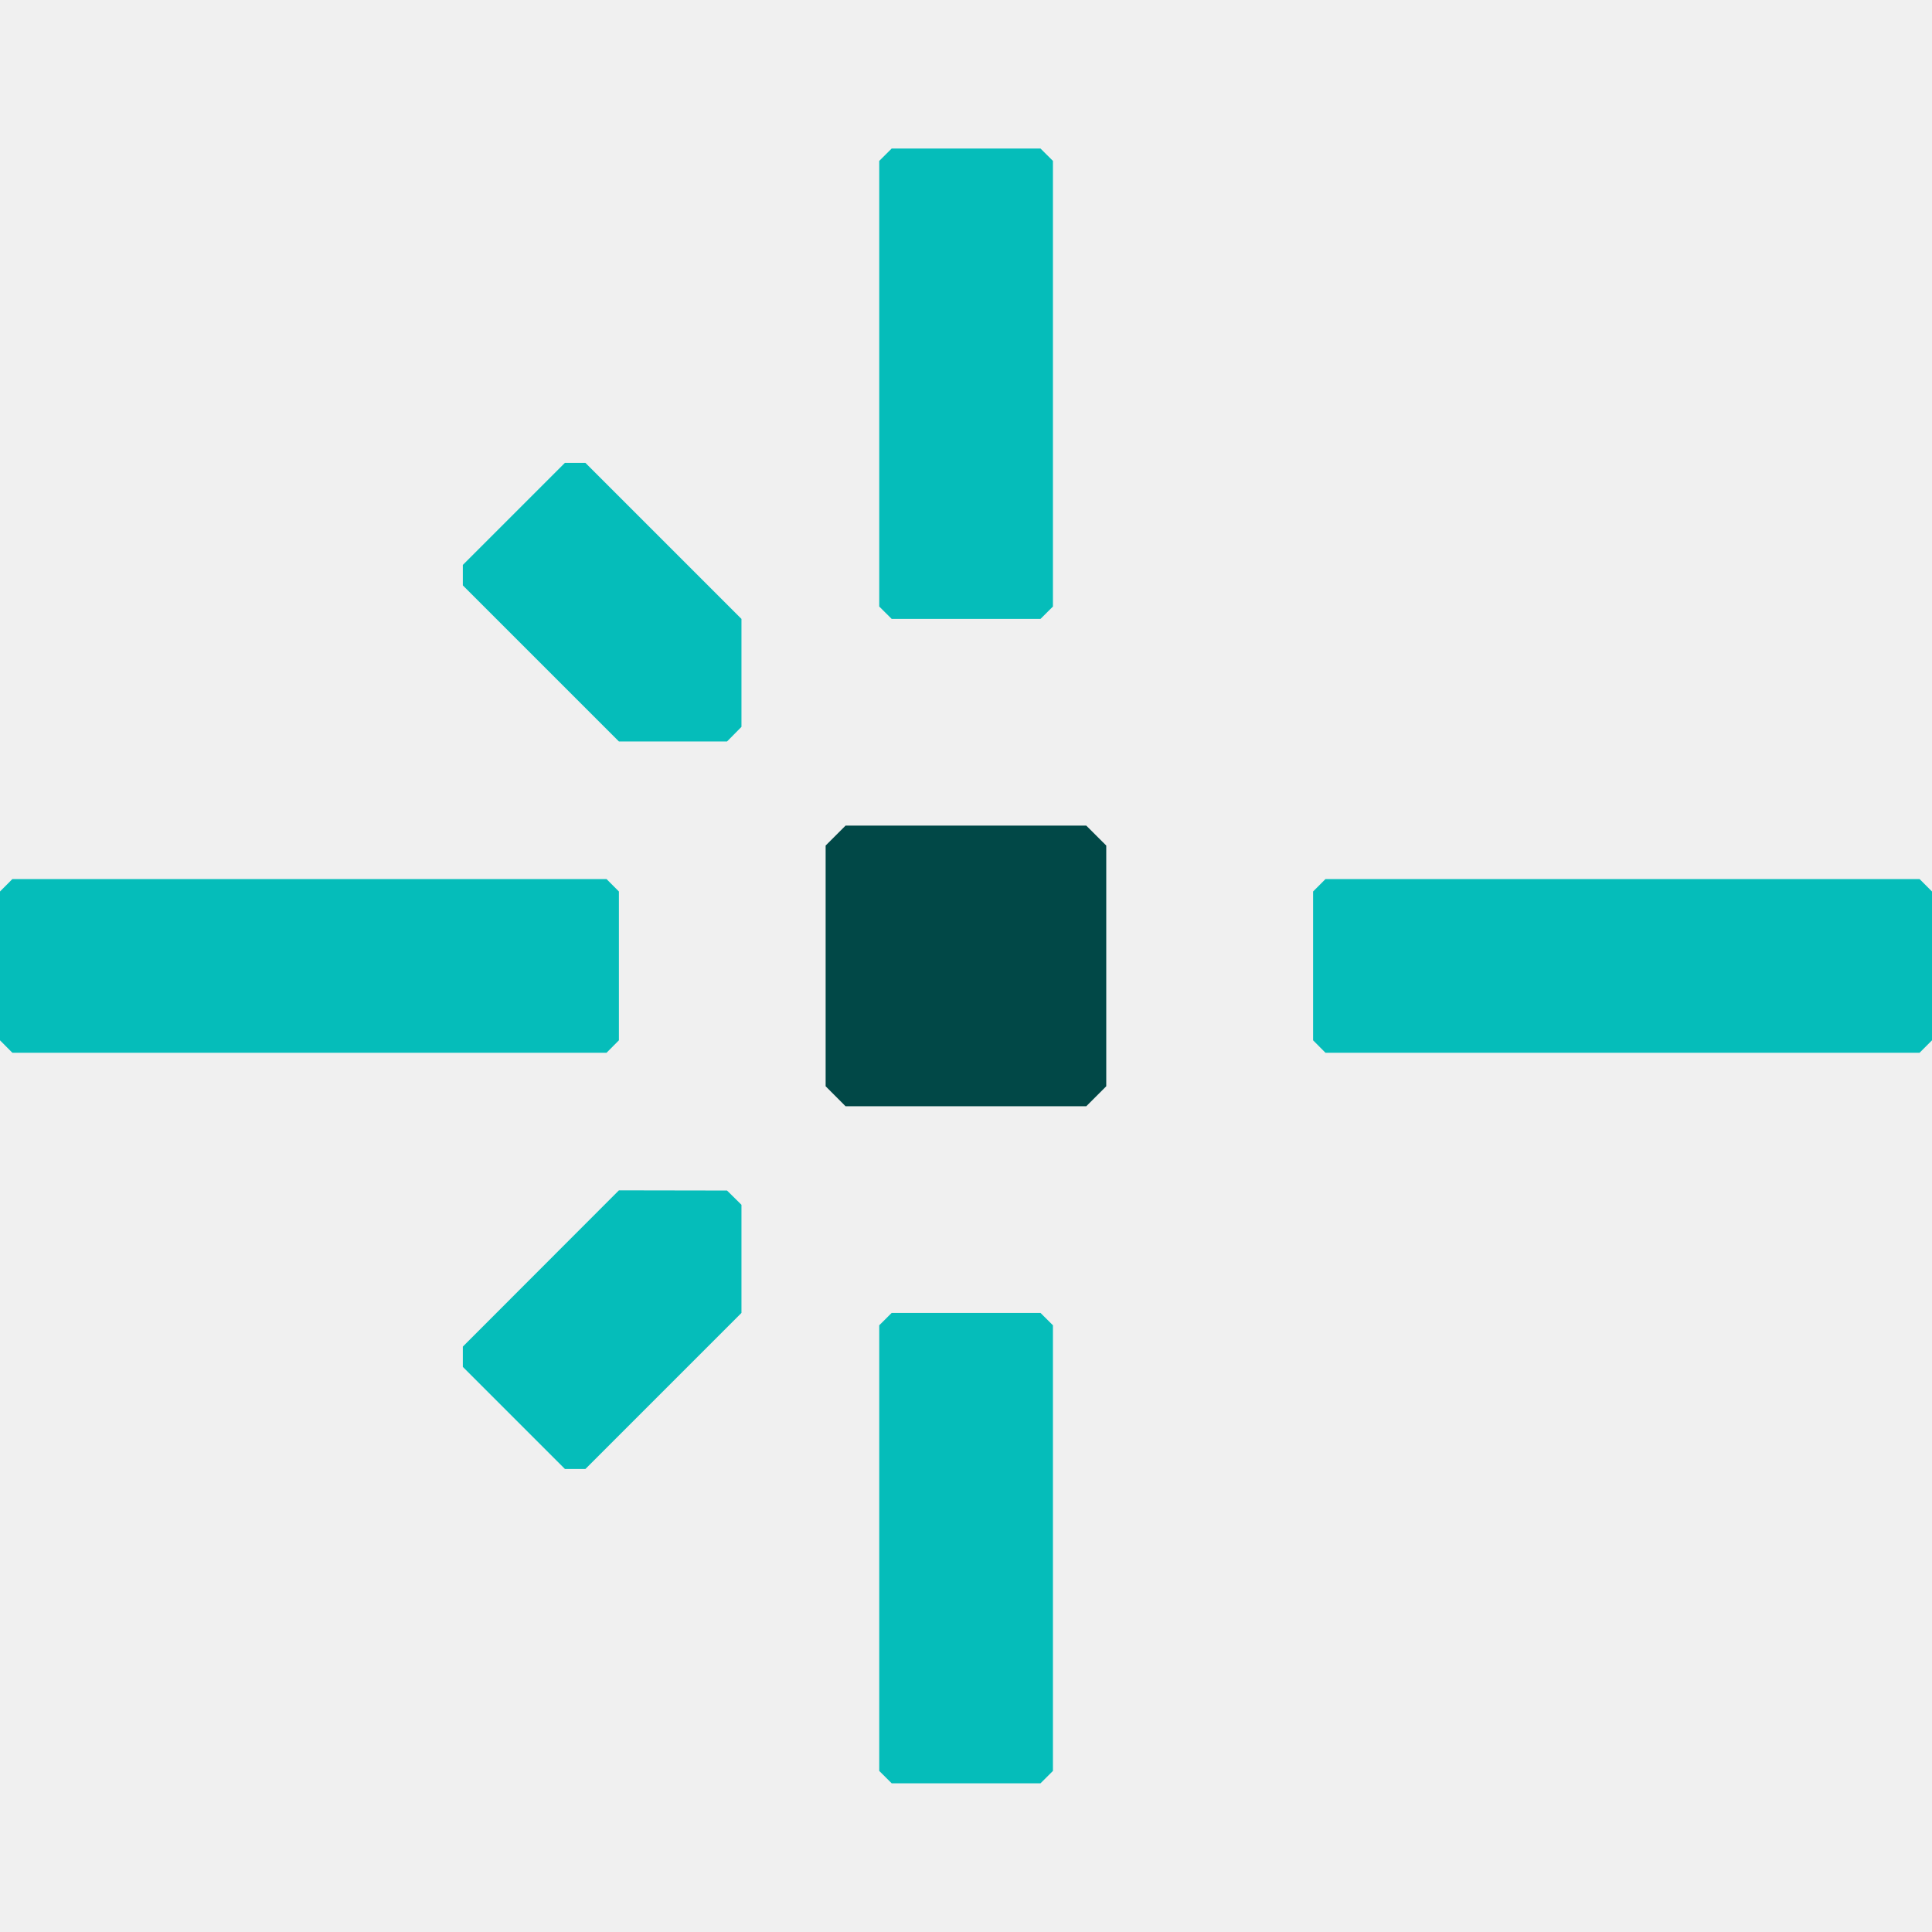
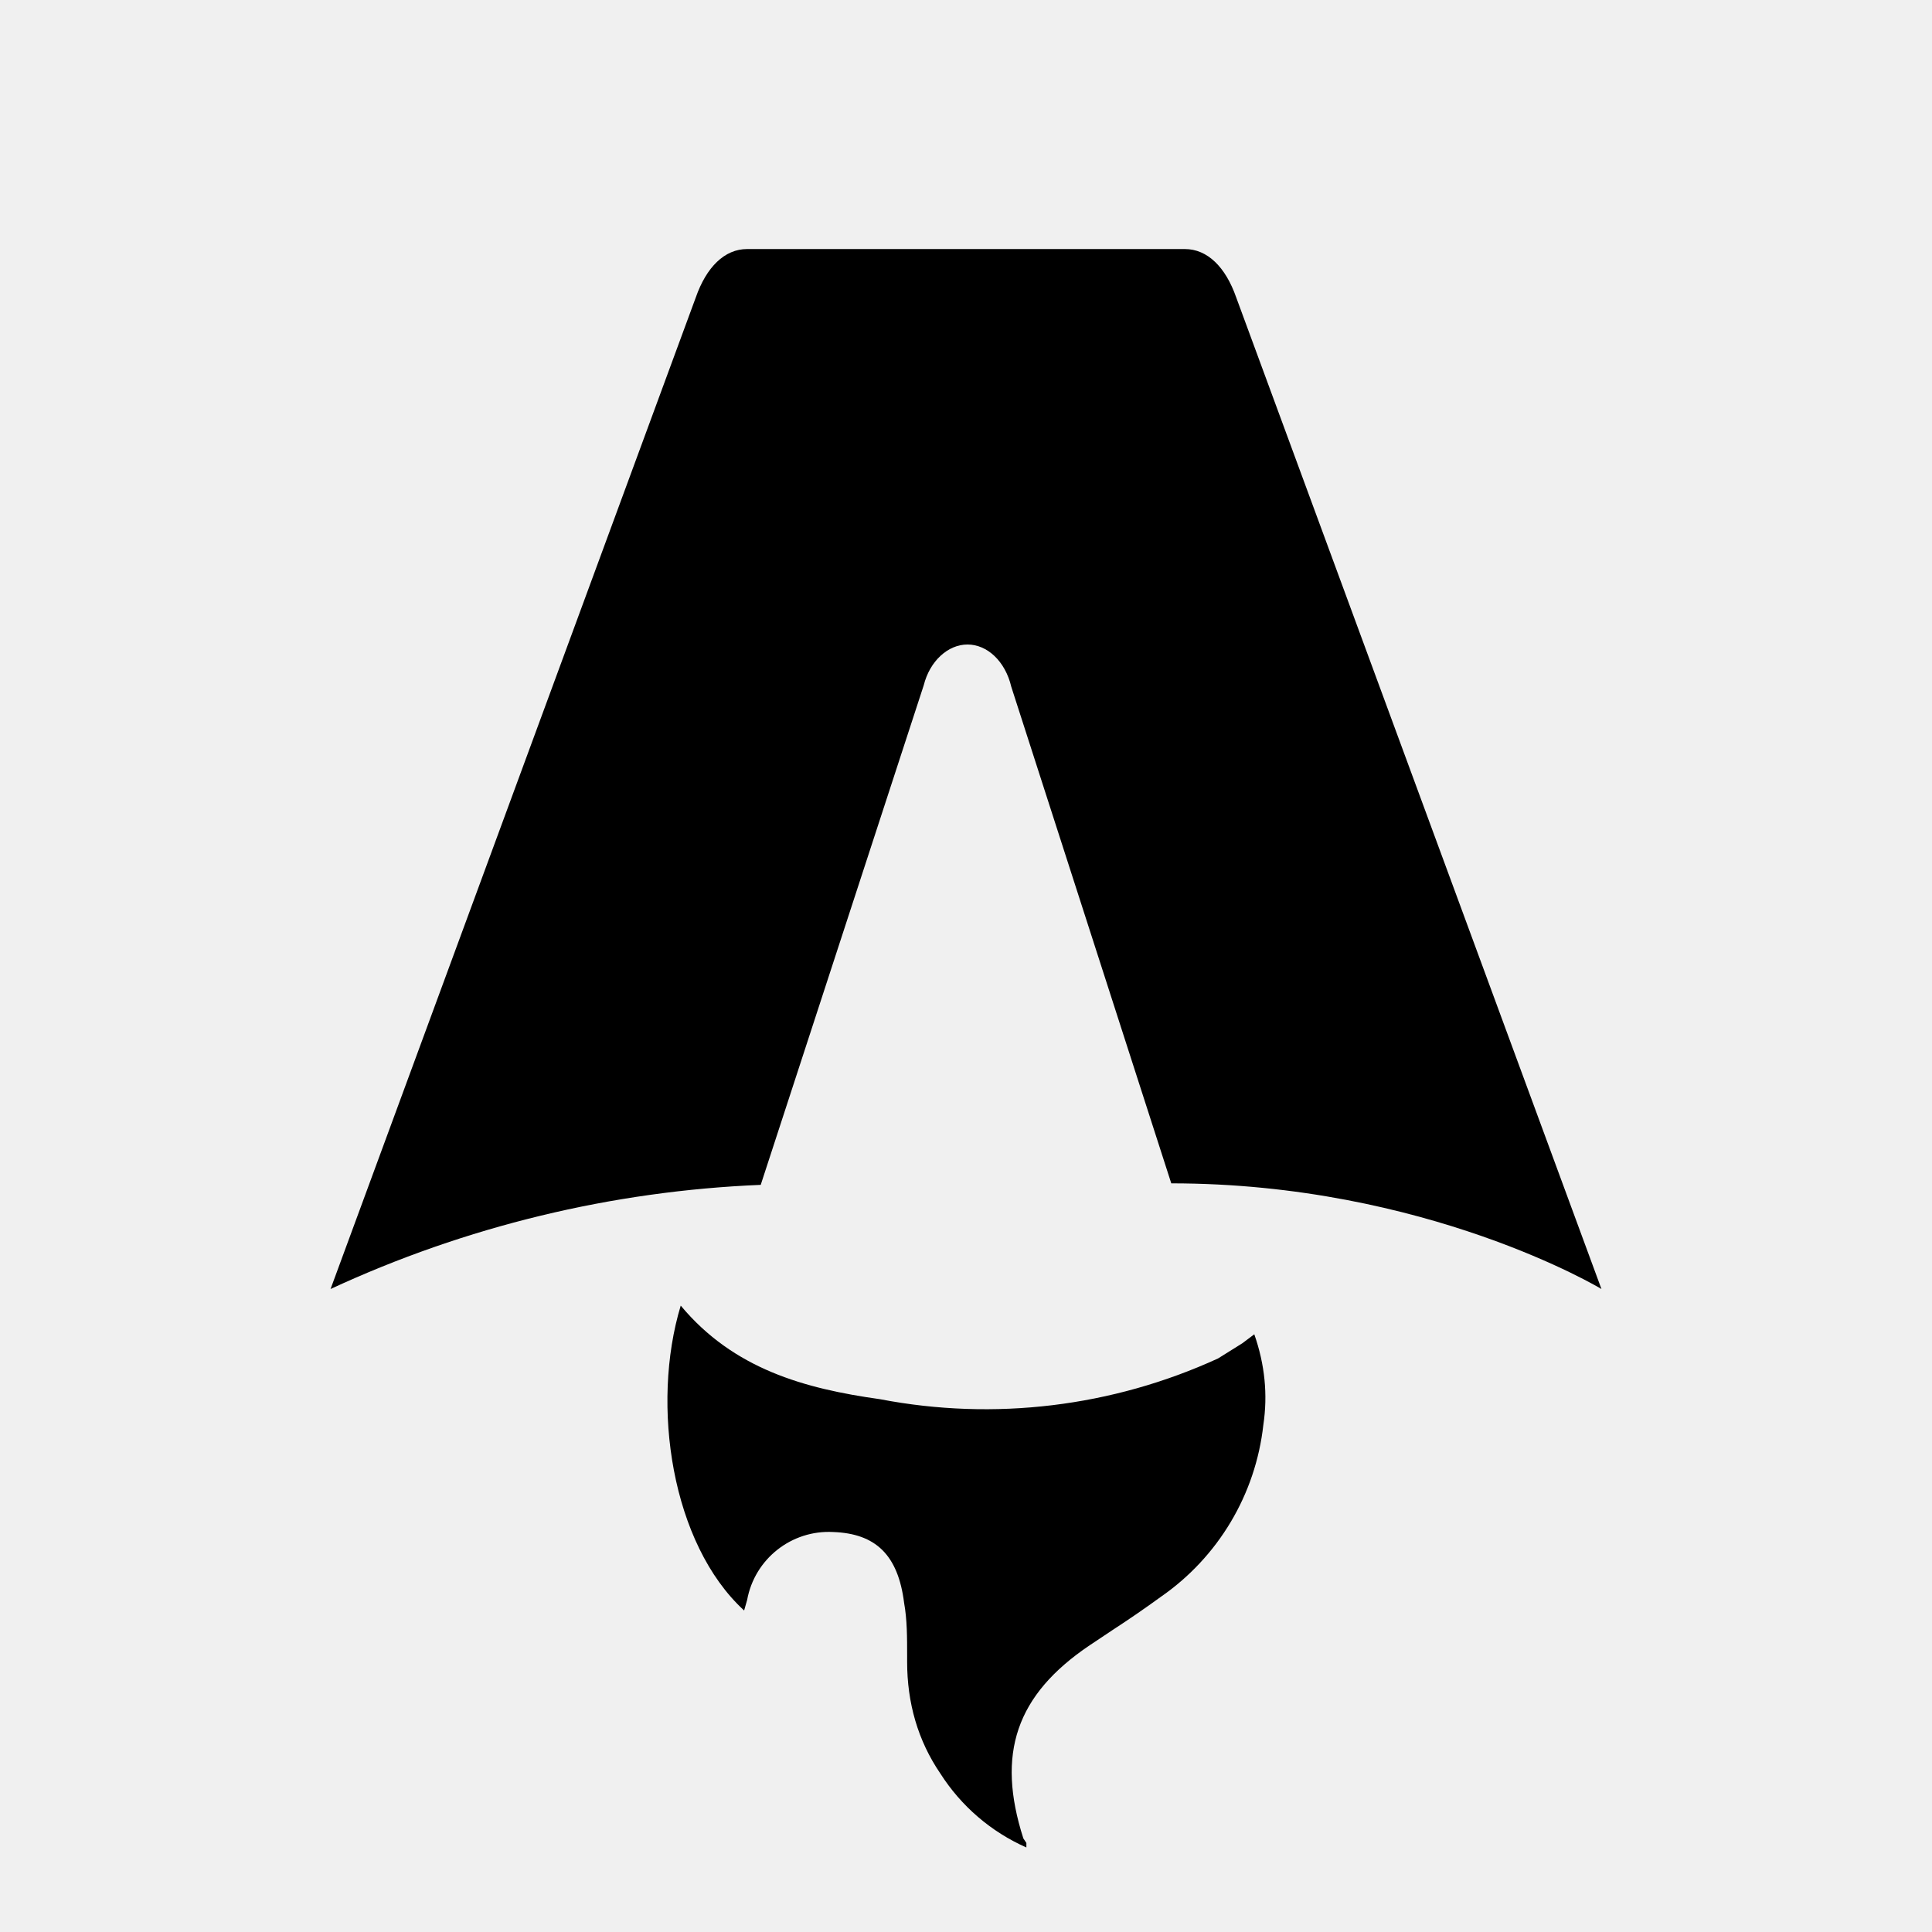
- <svg xmlns="http://www.w3.org/2000/svg" width="32" height="32" viewBox="0 0 32 32" fill="none">
+ <svg xmlns="http://www.w3.org/2000/svg" fill="none" viewBox="0 0 128 128">
+   <path d="M50.4 78.5a75.1 75.1 0 0 0-28.5 6.9l24.2-65.7c.7-2 1.9-3.2 3.4-3.2h29c1.5 0 2.7 1.2 3.4 3.2l24.2 65.7s-11.6-7-28.5-7L67 45.5c-.4-1.7-1.6-2.8-2.9-2.8-1.3 0-2.5 1.1-2.9 2.7L50.4 78.5Zm-1.1 28.2Zm-4.2-20.2c-2 6.6-.6 15.8 4.2 20.2a17.5 17.5 0 0 1 .2-.7 5.5 5.5 0 0 1 5.7-4.5c2.8.1 4.3 1.5 4.7 4.7.2 1.1.2 2.3.2 3.5v.4c0 2.7.7 5.2 2.2 7.4a13 13 0 0 0 5.7 4.9v-.3l-.2-.3c-1.8-5.6-.5-9.5 4.4-12.8l1.5-1a73 73 0 0 0 3.2-2.2 16 16 0 0 0 6.8-11.4c.3-2 .1-4-.6-6l-.8.6-1.6 1a37 37 0 0 1-22.4 2.7c-5-.7-9.7-2-13.2-6.2Z" />
  <style>
-     .favicon-center-dot {
-       fill: #014847;
-     }
- 
-     .favicon-lines {
-       fill: #05BDBA;
-     }
- 
-     @media (prefers-color-scheme: dark) {
-       .favicon-center-dot {
-         fill: #fff;
-       }
- 
-       .favicon-lines {
-         fill: #05BDBA;
-       }
-     }
-   </style>
-   <path class="favicon-center-dot" stroke="none" d="M17.992 18.323H14.005L13.675 17.992V14.005L14.005 13.675H17.992L18.323 14.005V17.992L17.992 18.323Z" />
-   <g class="favicon-lines" stroke="none">
-     <path d="M9.696 24.331H9.357L7.666 22.64V22.304L10.251 19.716L12.042 19.719L12.281 19.955V21.746L9.696 24.331Z" />
-     <path d="M7.666 9.696V9.357L9.357 7.666H9.696L12.281 10.251V12.039L12.042 12.281H10.251L7.666 9.696Z" />
-     <path d="M10.046 17.437H0.205L0 17.231V14.766L0.205 14.56H10.046L10.251 14.766V17.231L10.046 17.437Z" />
-     <path d="M31.794 17.437H21.954L21.749 17.231V14.766L21.954 14.56H31.794L32 14.766V17.231L31.794 17.437Z" />
-     <path d="M14.563 10.046V2.665L14.769 2.46H17.234L17.44 2.665V10.046L17.234 10.251H14.769L14.563 10.046Z" />
-     <path d="M14.563 29.332V21.951L14.769 21.746H17.234L17.44 21.951V29.332L17.234 29.537H14.769L14.563 29.332Z" />
-   </g>
+         path { fill: #000; }
+         @media (prefers-color-scheme: dark) {
+             path { fill: #FFF; }
+         }
+     </style>
</svg>
